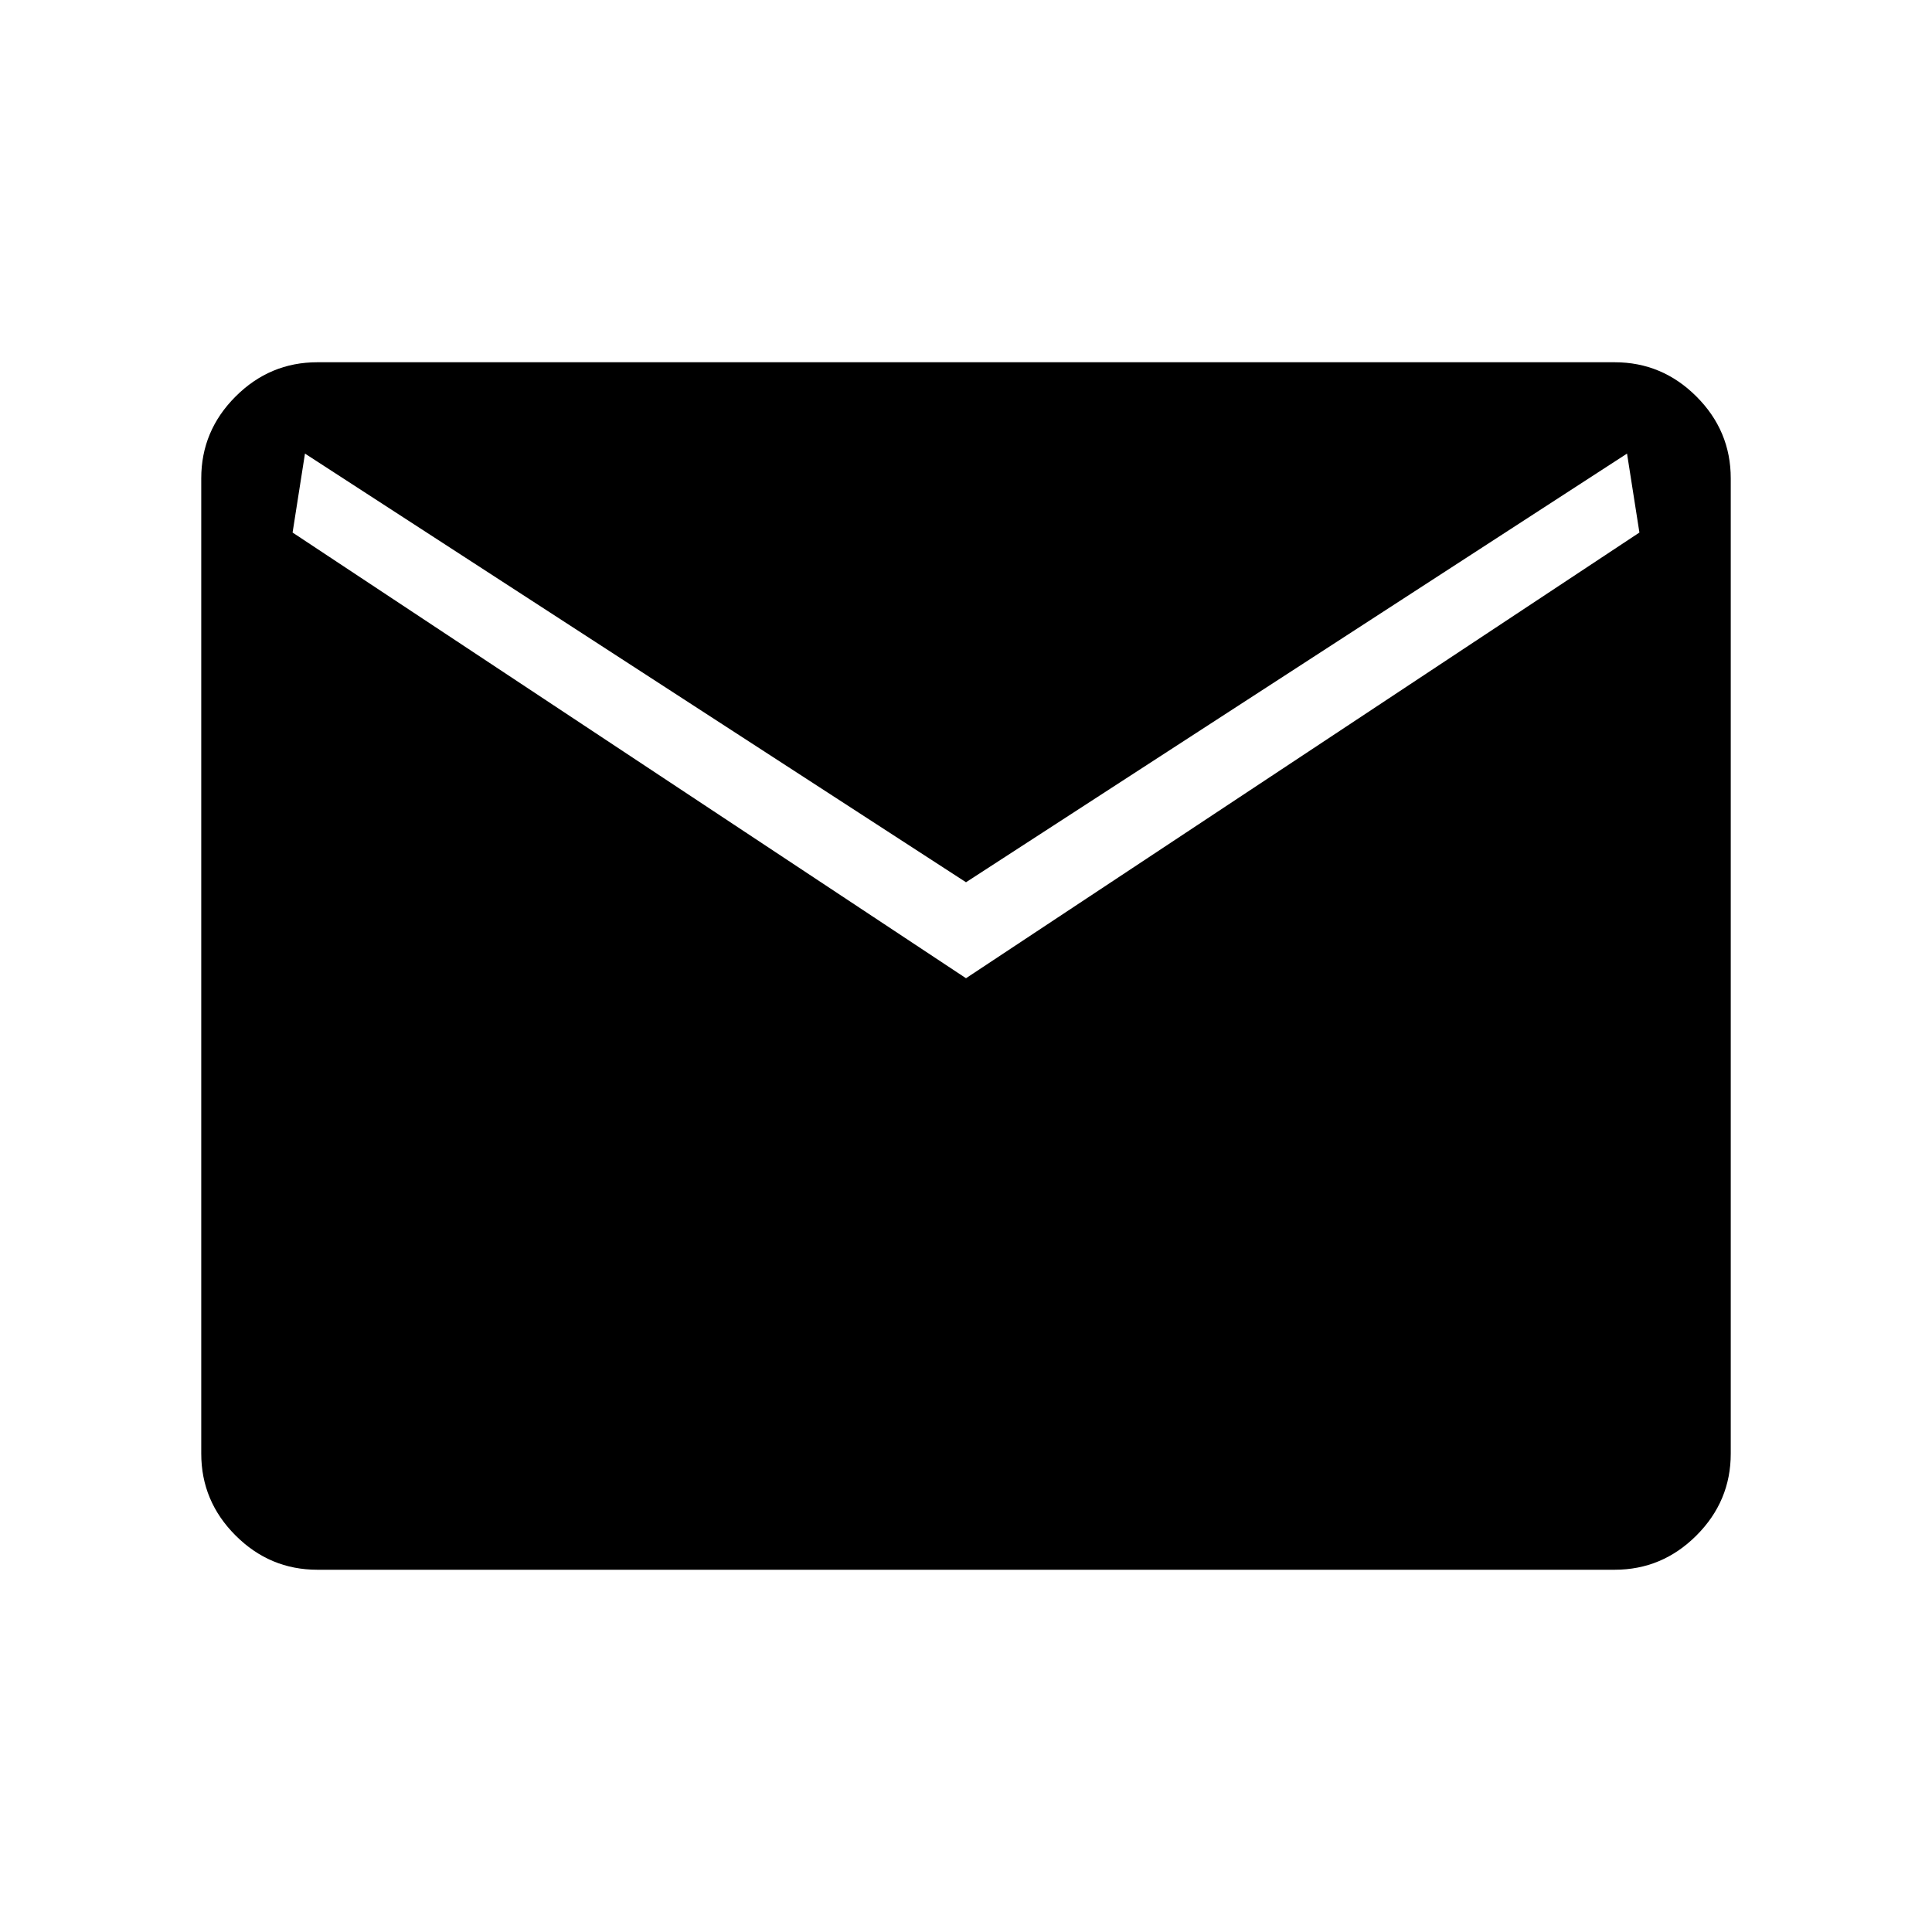
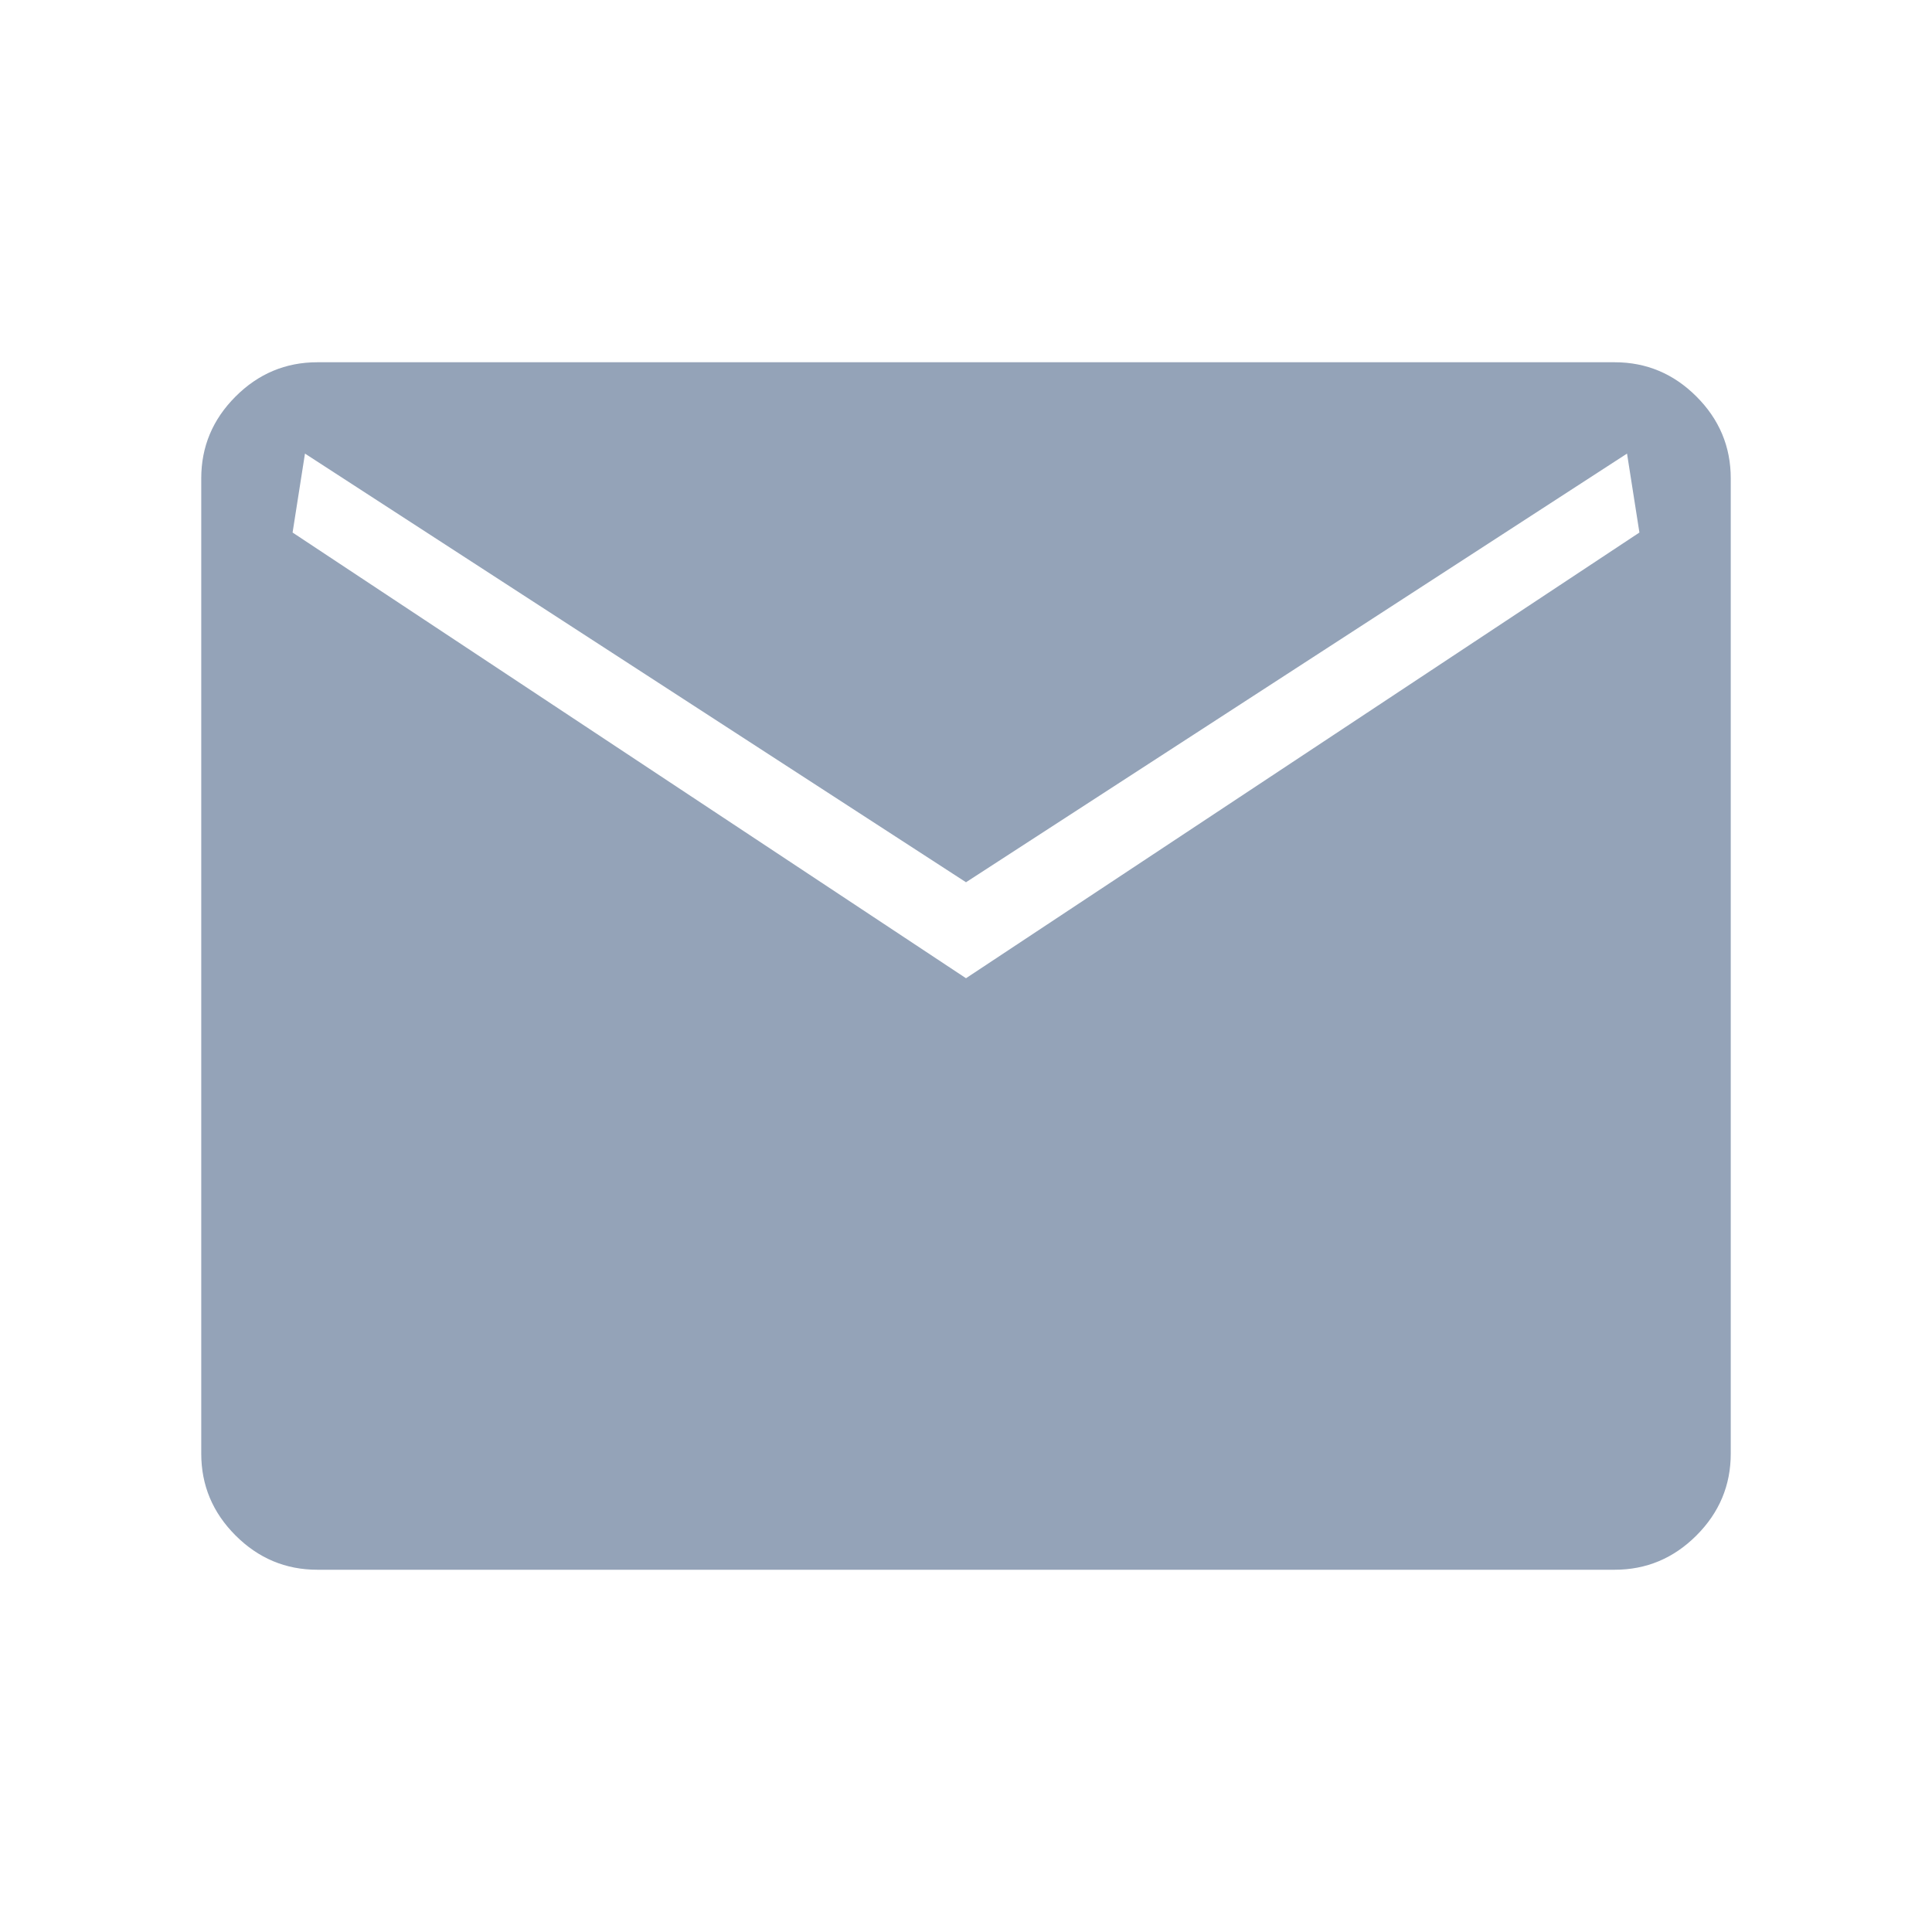
<svg xmlns="http://www.w3.org/2000/svg" height="48" viewBox="0 96 960 960" width="48">
-   <path d="M157.694 875.999q-23.616 0-40.654-17.039-17.039-17.038-17.039-40.654V333.694q0-23.616 17.039-40.654 17.038-17.039 40.654-17.039h644.612q23.616 0 40.654 17.039 17.039 17.038 17.039 40.654v484.612q0 23.616-17.039 40.654-17.038 17.039-40.654 17.039H157.694ZM480 582.076l334.615-221.461-6.154-39.23-328.461 213-328.461-213-6.154 39.23L480 582.076Z" />
+   <path d="M157.694 875.999q-23.616 0-40.654-17.039-17.039-17.038-17.039-40.654V333.694q0-23.616 17.039-40.654 17.038-17.039 40.654-17.039h644.612q23.616 0 40.654 17.039 17.039 17.038 17.039 40.654v484.612q0 23.616-17.039 40.654-17.038 17.039-40.654 17.039H157.694ZM480 582.076l334.615-221.461-6.154-39.23-328.461 213-328.461-213-6.154 39.23L480 582.076Z" fill="#94A3B8" />
</svg>
